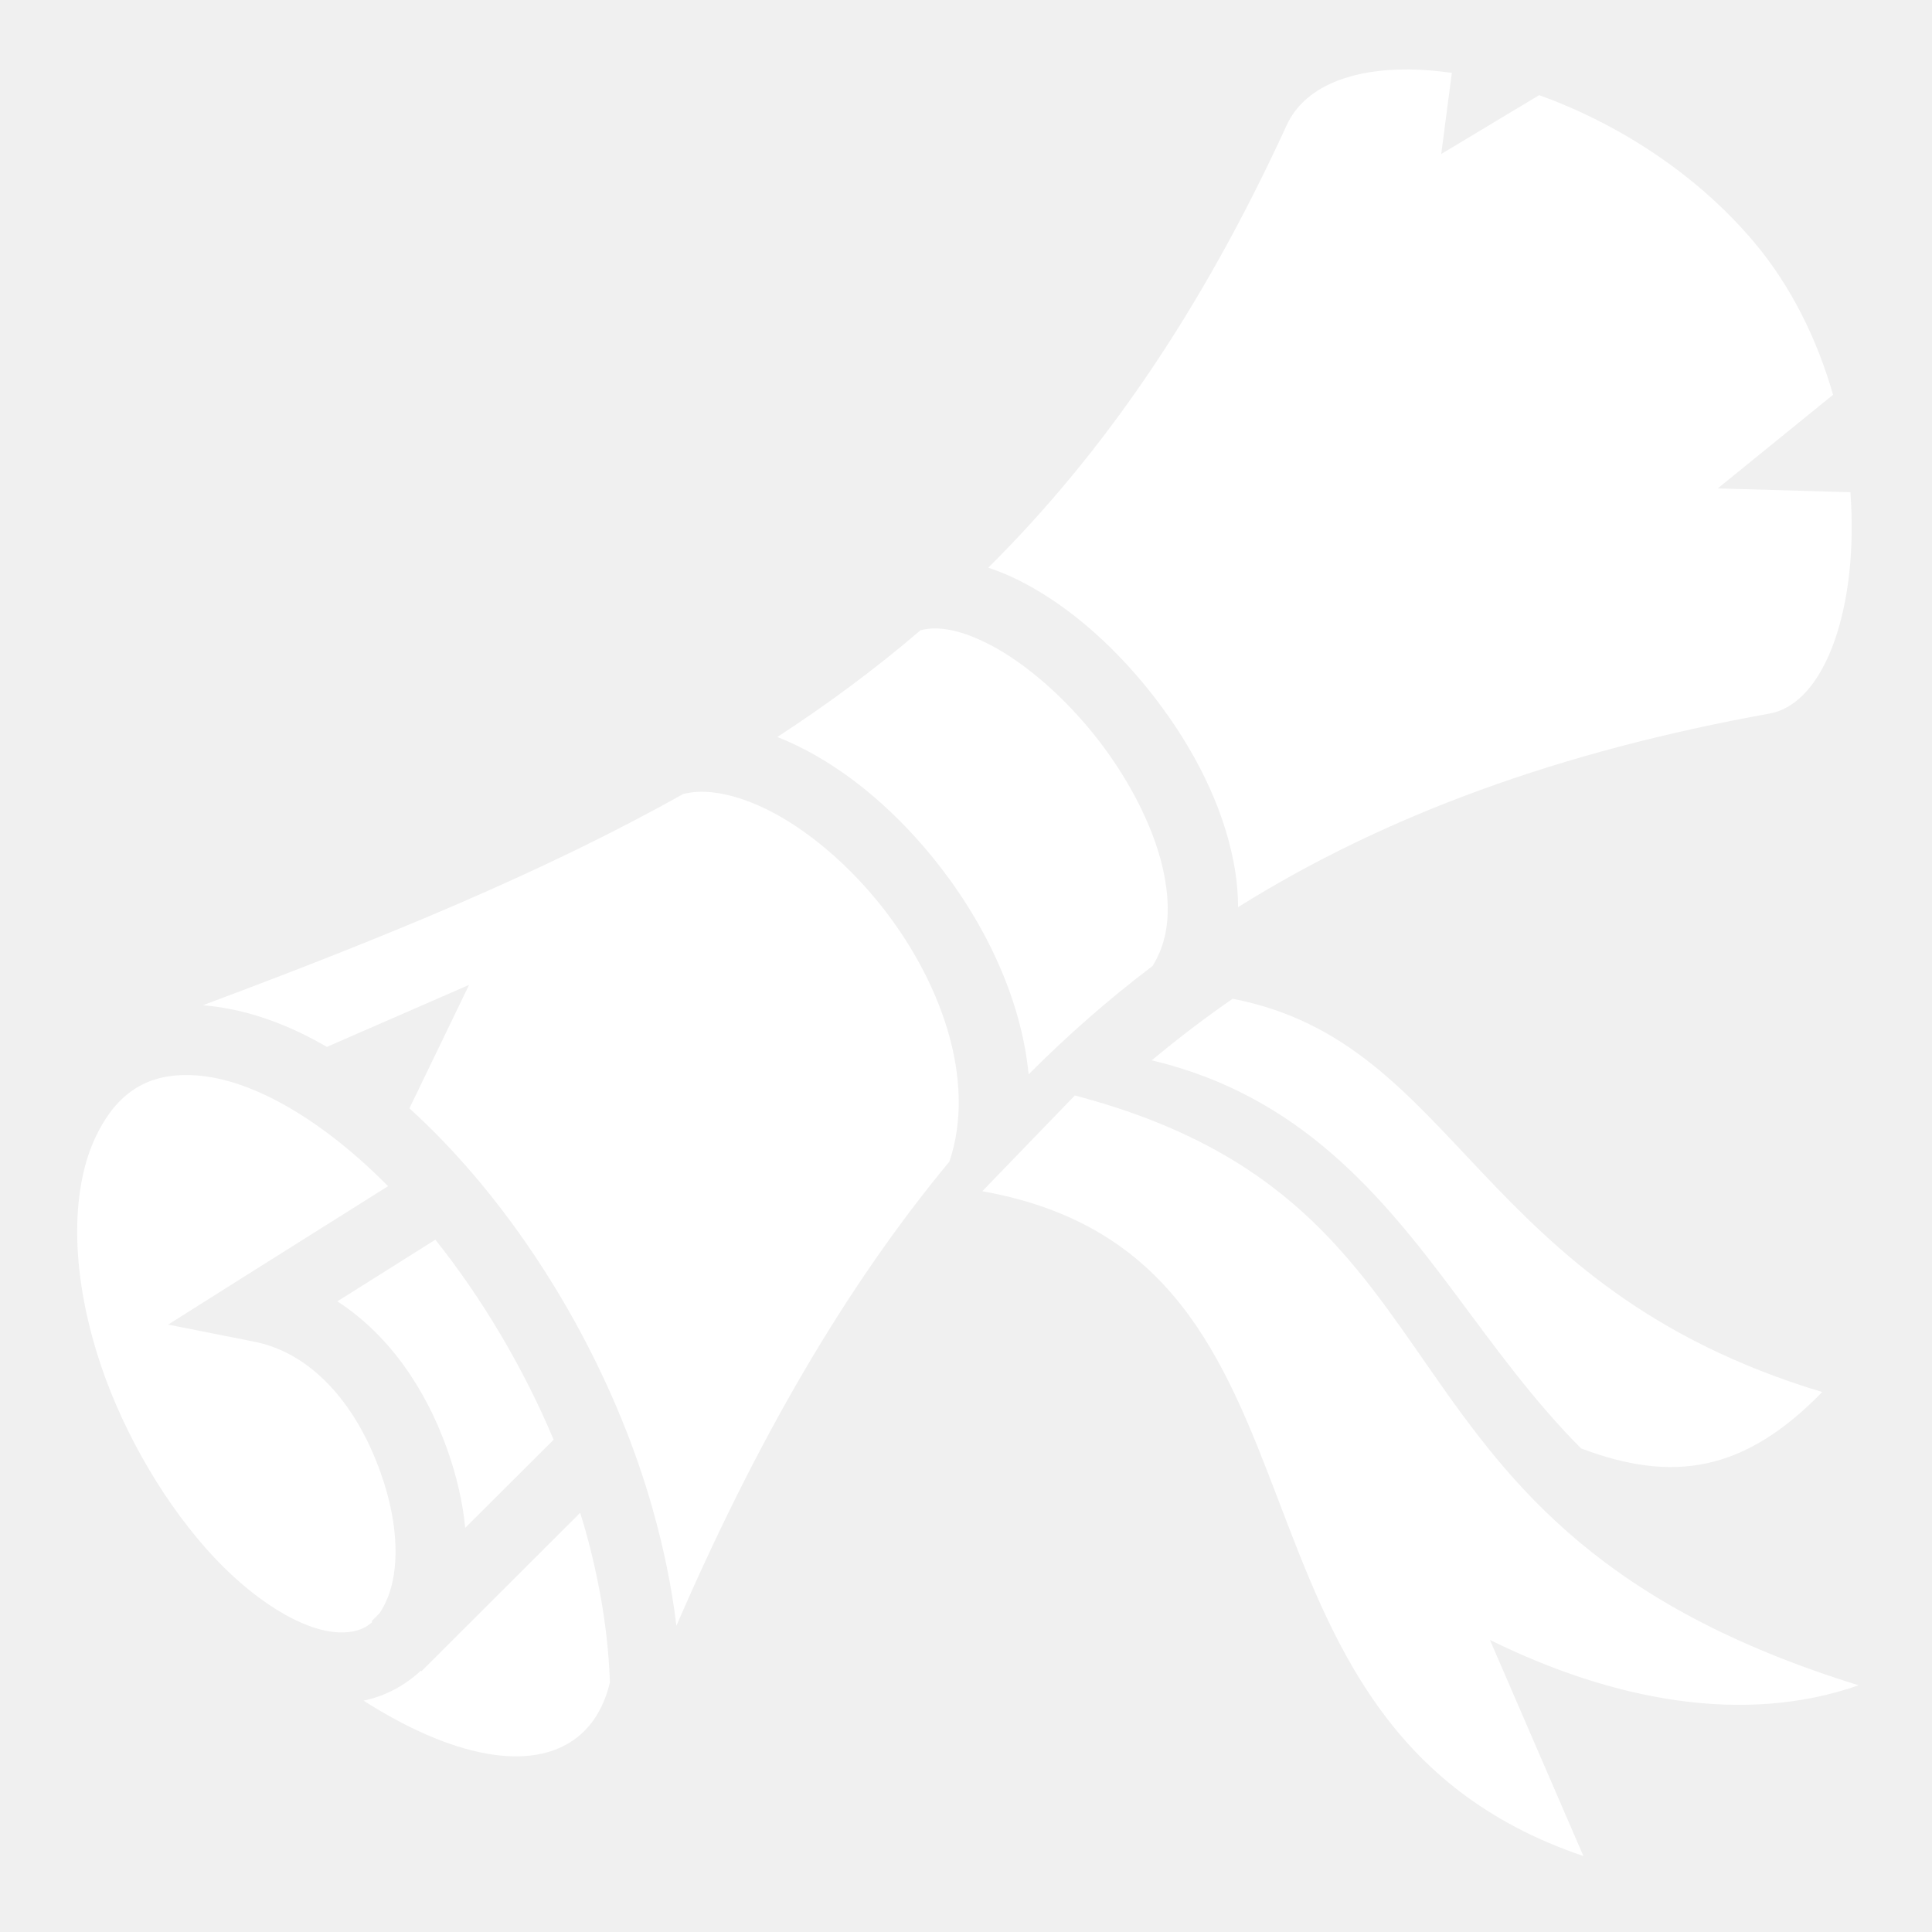
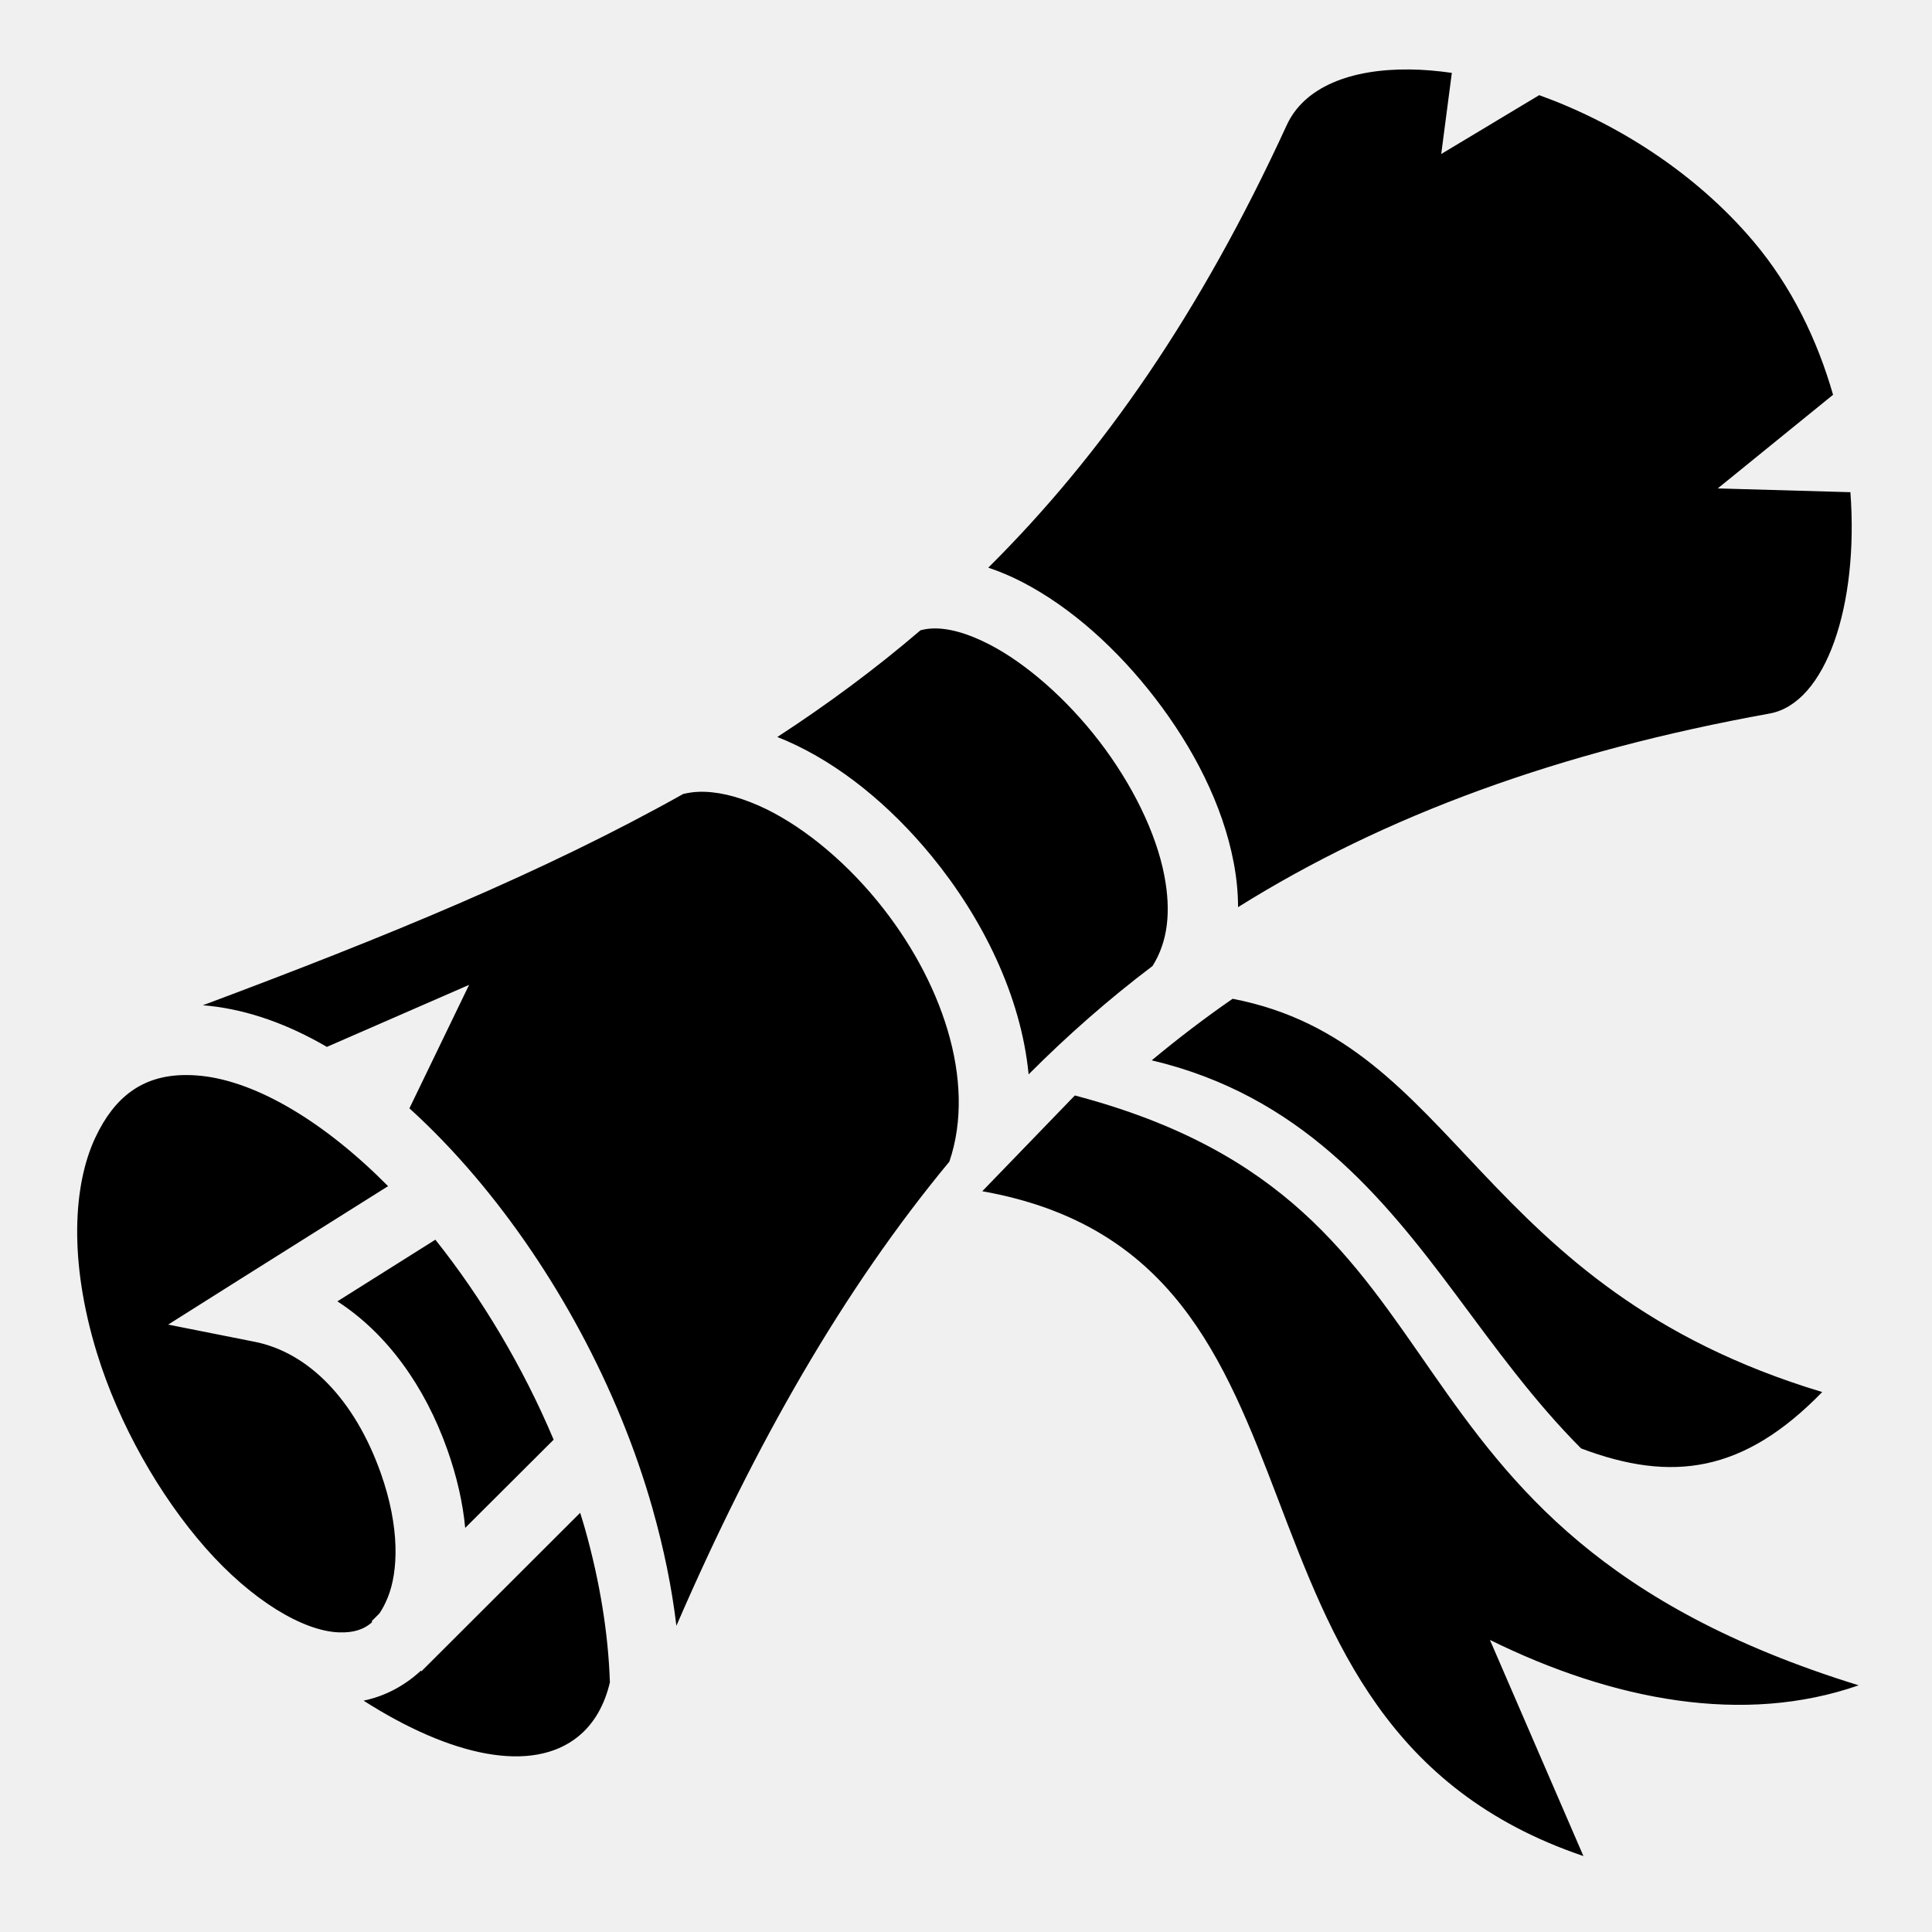
<svg xmlns="http://www.w3.org/2000/svg" viewBox="0 0 512 512" style="height: 512px; width: 512px;">
  <g class="" transform="translate(0,0)" style="">
-     <path d="M373.563 18.406c-15.616-.167-27.91 4.622-32.563 14.75-22.778 49.605-48.743 87.14-79.094 117.28 3.047 1.015 6.046 2.29 8.938 3.783 12.987 6.708 25.268 17.78 35.312 30.843 10.044 13.062 17.85 28.114 20.78 43.5.746 3.908 1.16 7.885 1.158 11.843 38.97-24.36 85.058-41.223 140.875-51.312 14.91-2.697 23.652-28.632 21.405-58.656l-35.156-1 30.56-24.813c-4.148-14.507-11.013-28.754-21.155-40.72-15.528-18.314-36.43-31.376-56.72-38.686L381.94 40.812l2.812-21.5c-3.875-.55-7.61-.87-11.188-.907zM246.938 166.562c-1.063.052-2.06.226-3 .47-11.976 10.254-24.61 19.597-37.938 28.28.842.33 1.67.667 2.5 1.032 14.123 6.192 27.438 17.145 38.47 30.625 13.356 16.322 23.62 36.94 25.624 57.75 10.334-10.367 21.24-19.943 32.844-28.72 4.096-6.555 4.93-14.468 3.125-23.938-2.184-11.46-8.642-24.43-17.25-35.625-8.61-11.194-19.38-20.622-29.063-25.625-6.052-3.126-11.154-4.45-15.313-4.25zm-61.907 43.282c-1.385.053-2.69.27-3.968.562-37 20.762-79.088 37.985-127.312 56 .574.042 1.14.093 1.72.156 10.627 1.156 21.076 5.008 31.155 10.875L124.313 261 108.5 293.72c5.995 5.432 11.803 11.477 17.344 18 20.76 24.434 37.964 55.865 47.094 88.092.002.01-.003.022 0 .032 2.98 10.508 5.11 20.916 6.312 31 20.99-48.438 44.38-89.26 72.344-123 7.3-21.48-2.186-48.408-19.063-69.03-9.44-11.538-20.976-20.718-31.53-25.345-5.936-2.604-11.27-3.808-15.97-3.626zm141.626 54.844c-7.31 5.05-14.462 10.51-21.437 16.312 39.16 9.26 60.953 35.722 80.655 62.156 10.464 14.04 20.598 28.11 33.125 40.688 24.19 9.147 43.17 6.38 63.906-14.938-92.165-27.78-96.11-92.61-156.25-104.22zM48.594 284.906c-10.873.225-18.26 5.755-23.344 16.594-5.81 12.387-7.114 32.47.438 57.063 5.75 18.73 16.52 37.718 28.75 51.625 12.23 13.906 25.9 22.076 35.374 22.406h.032c3.717.13 6.553-.682 8.812-2.75l-.187-.188 2.093-2.094c.793-1.168 1.52-2.548 2.187-4.187 2.81-6.9 3.28-18.552-1.844-33-6.885-19.417-19.12-31.932-33.375-34.78l-22.968-4.564 19.813-12.5 38.47-24.186c-16.65-16.822-34.55-27.607-49.376-29.22-1.7-.184-3.323-.25-4.876-.218zm236.25 5.406l-24.53 25.375c100.442 17.878 55.45 141.005 159.31 176.188l-24.78-57.28c32.766 16.15 67.39 22.623 97.72 12.03-135.77-41.948-96.32-126.983-207.72-156.313zm-169.47 38.22l-25.968 16.343c13.18 8.5 23.21 22.565 29.125 39.25 2.57 7.244 4.133 14.205 4.75 20.78l23.44-23.374c-8.08-19.19-19.035-37.566-31.345-53zm38.376 72.374l-42.063 42-.156-.156c-4.255 3.942-9.456 6.765-15.186 7.938 23.268 14.873 44.644 19.346 56.812 9.562 4.26-3.426 7.043-8.36 8.47-14.406-.41-12.684-2.602-26.615-6.657-40.906-.382-1.346-.806-2.686-1.22-4.032z" fill="#fff" fill-opacity="1" />
+     <path d="M373.563 18.406c-15.616-.167-27.91 4.622-32.563 14.75-22.778 49.605-48.743 87.14-79.094 117.28 3.047 1.015 6.046 2.29 8.938 3.783 12.987 6.708 25.268 17.78 35.312 30.843 10.044 13.062 17.85 28.114 20.78 43.5.746 3.908 1.16 7.885 1.158 11.843 38.97-24.36 85.058-41.223 140.875-51.312 14.91-2.697 23.652-28.632 21.405-58.656l-35.156-1 30.56-24.813c-4.148-14.507-11.013-28.754-21.155-40.72-15.528-18.314-36.43-31.376-56.72-38.686L381.94 40.812l2.812-21.5c-3.875-.55-7.61-.87-11.188-.907zM246.938 166.562c-1.063.052-2.06.226-3 .47-11.976 10.254-24.61 19.597-37.938 28.28.842.33 1.67.667 2.5 1.032 14.123 6.192 27.438 17.145 38.47 30.625 13.356 16.322 23.62 36.94 25.624 57.75 10.334-10.367 21.24-19.943 32.844-28.72 4.096-6.555 4.93-14.468 3.125-23.938-2.184-11.46-8.642-24.43-17.25-35.625-8.61-11.194-19.38-20.622-29.063-25.625-6.052-3.126-11.154-4.45-15.313-4.25zm-61.907 43.282c-1.385.053-2.69.27-3.968.562-37 20.762-79.088 37.985-127.312 56 .574.042 1.14.093 1.72.156 10.627 1.156 21.076 5.008 31.155 10.875L124.313 261 108.5 293.72c5.995 5.432 11.803 11.477 17.344 18 20.76 24.434 37.964 55.865 47.094 88.092.002.01-.003.022 0 .032 2.98 10.508 5.11 20.916 6.312 31 20.99-48.438 44.38-89.26 72.344-123 7.3-21.48-2.186-48.408-19.063-69.03-9.44-11.538-20.976-20.718-31.53-25.345-5.936-2.604-11.27-3.808-15.97-3.626zm141.626 54.844c-7.31 5.05-14.462 10.51-21.437 16.312 39.16 9.26 60.953 35.722 80.655 62.156 10.464 14.04 20.598 28.11 33.125 40.688 24.19 9.147 43.17 6.38 63.906-14.938-92.165-27.78-96.11-92.61-156.25-104.22zM48.594 284.906c-10.873.225-18.26 5.755-23.344 16.594-5.81 12.387-7.114 32.47.438 57.063 5.75 18.73 16.52 37.718 28.75 51.625 12.23 13.906 25.9 22.076 35.374 22.406h.032c3.717.13 6.553-.682 8.812-2.75l-.187-.188 2.093-2.094c.793-1.168 1.52-2.548 2.187-4.187 2.81-6.9 3.28-18.552-1.844-33-6.885-19.417-19.12-31.932-33.375-34.78l-22.968-4.564 19.813-12.5 38.47-24.186c-16.65-16.822-34.55-27.607-49.376-29.22-1.7-.184-3.323-.25-4.876-.218zm236.25 5.406l-24.53 25.375c100.442 17.878 55.45 141.005 159.31 176.188l-24.78-57.28c32.766 16.15 67.39 22.623 97.72 12.03-135.77-41.948-96.32-126.983-207.72-156.313zm-169.47 38.22l-25.968 16.343c13.18 8.5 23.21 22.565 29.125 39.25 2.57 7.244 4.133 14.205 4.75 20.78l23.44-23.374c-8.08-19.19-19.035-37.566-31.345-53zm38.376 72.374l-42.063 42-.156-.156c-4.255 3.942-9.456 6.765-15.186 7.938 23.268 14.873 44.644 19.346 56.812 9.562 4.26-3.426 7.043-8.36 8.47-14.406-.41-12.684-2.602-26.615-6.657-40.906-.382-1.346-.806-2.686-1.22-4.032z" fill="currentColor" fill-opacity="1" />
  </g>
</svg>
